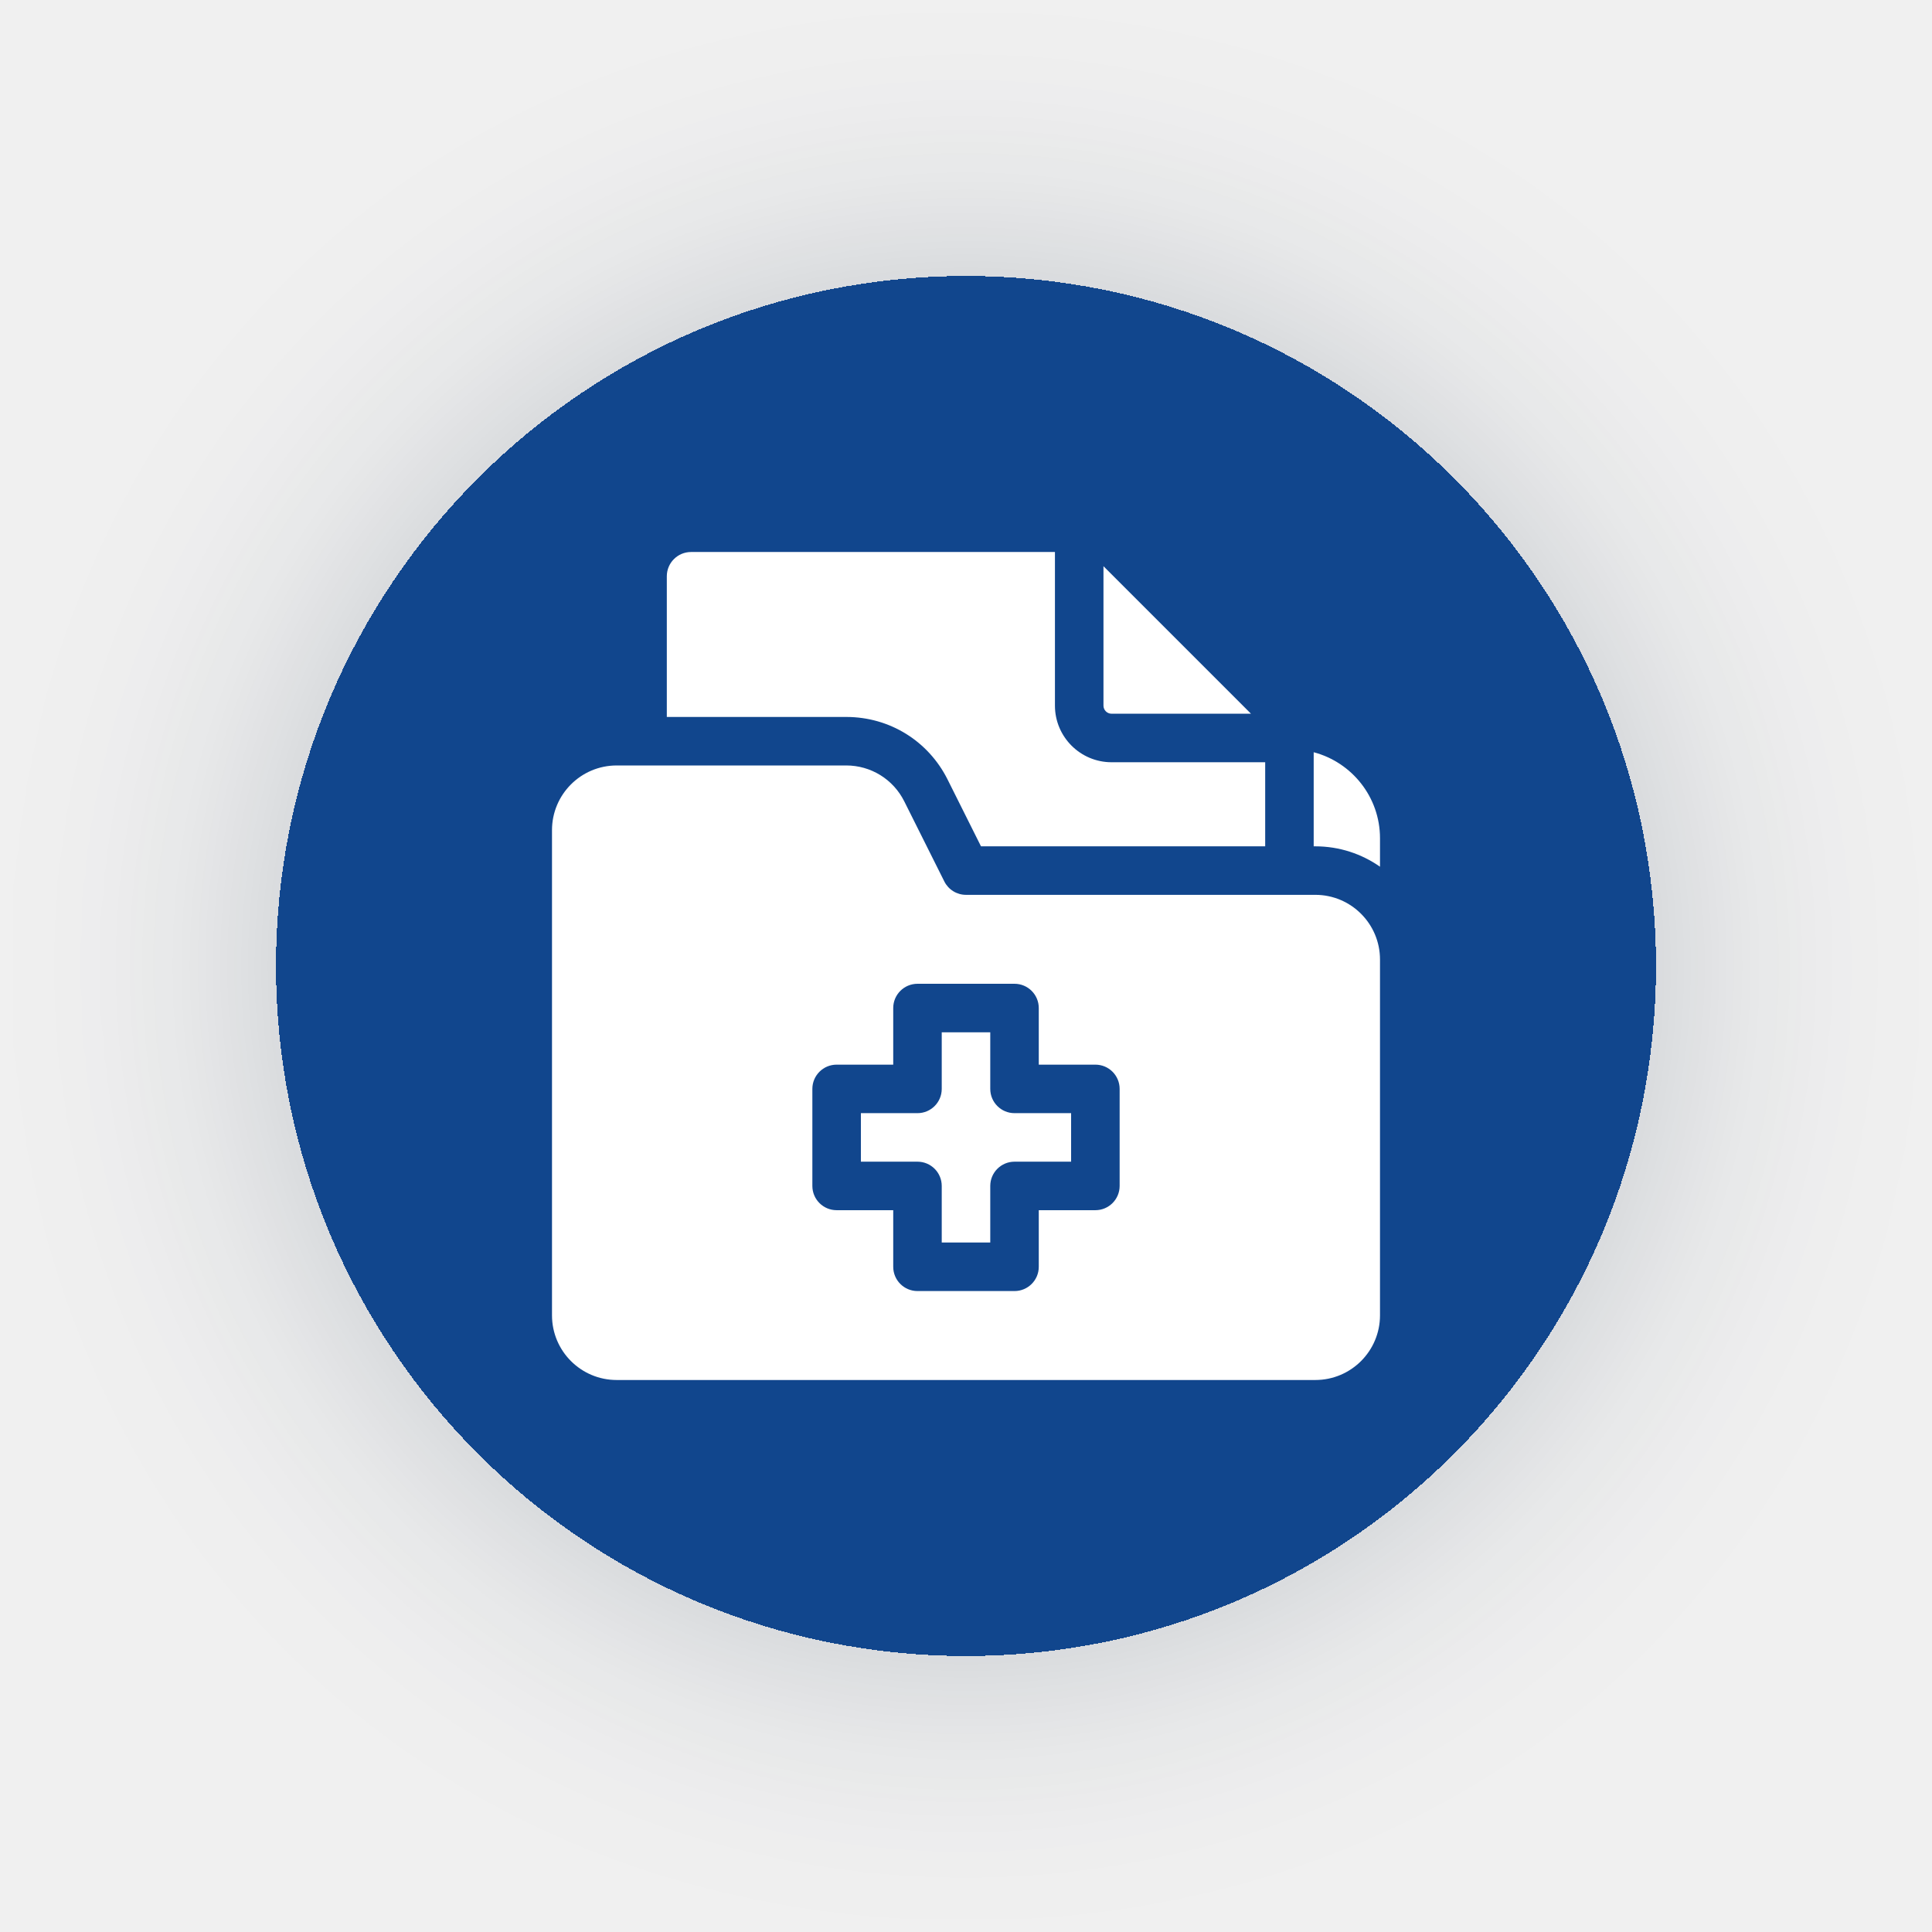
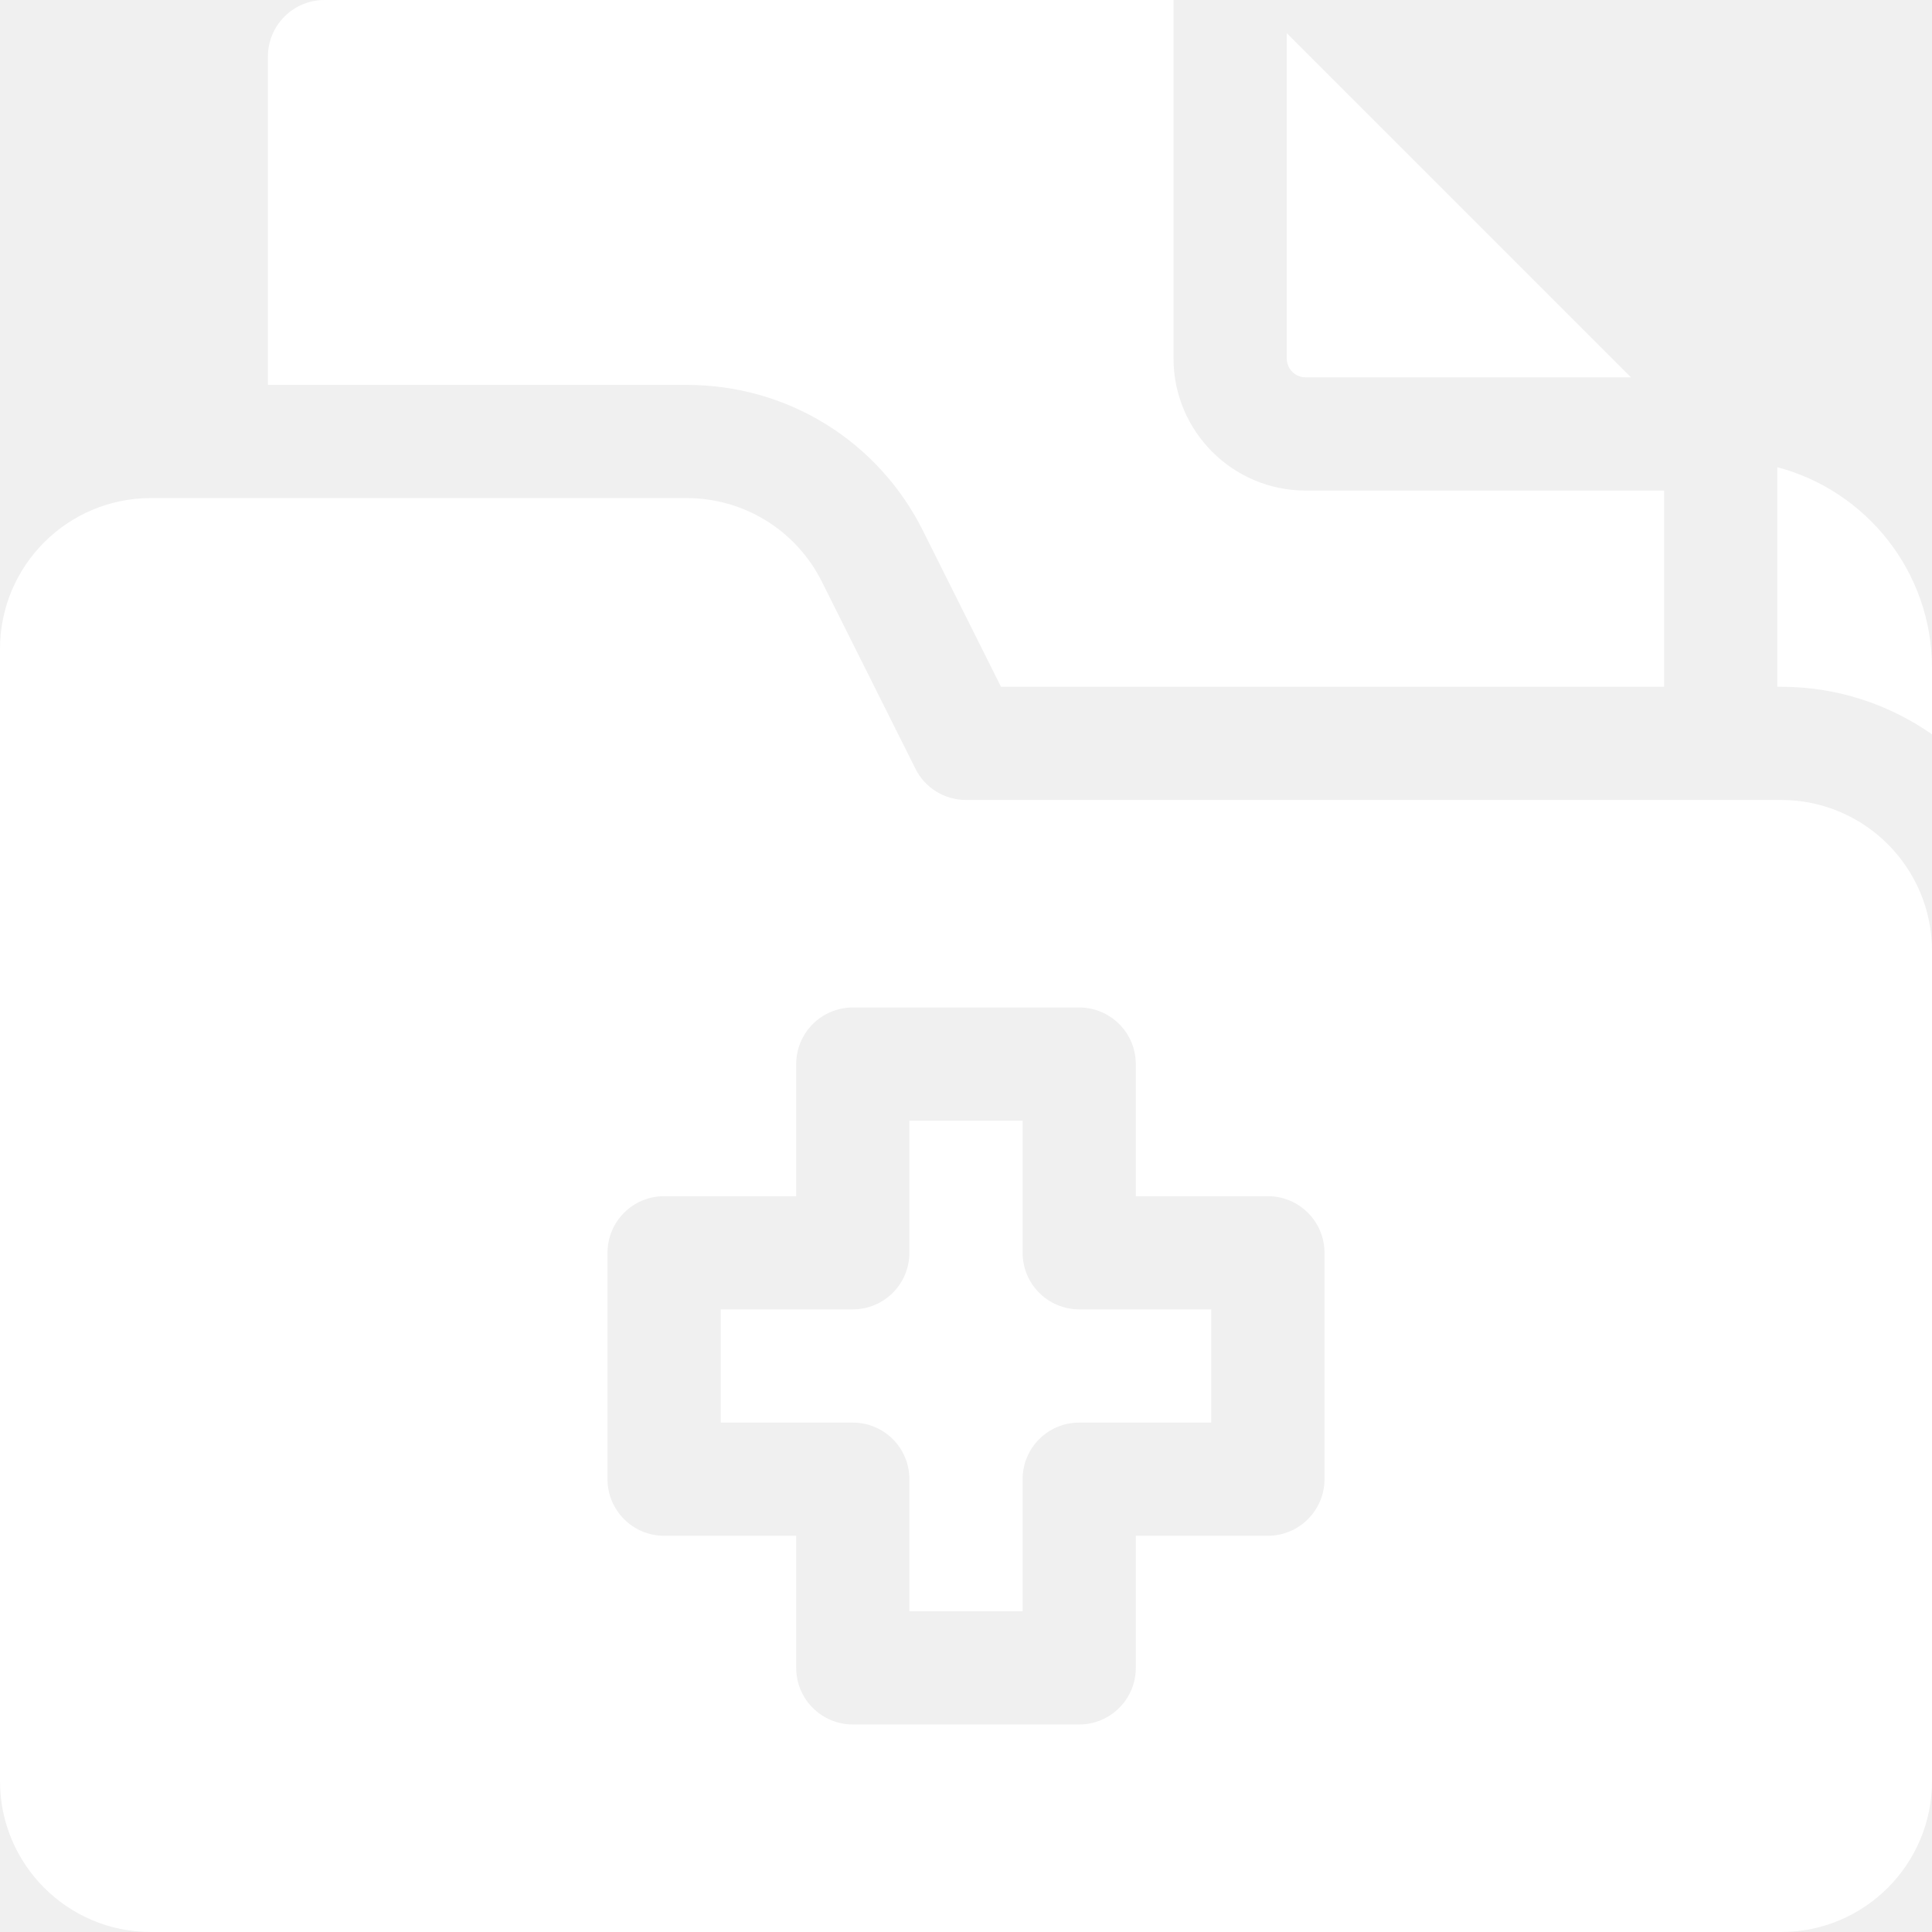
- <svg xmlns="http://www.w3.org/2000/svg" width="84" height="84" viewBox="0 0 84 84" fill="none">
-   <g filter="url(#filter0_d_226_123)">
-     <rect x="12" y="12" width="60" height="60" rx="30" fill="#11468D" shape-rendering="crispEdges" />
-     <g clip-path="url(#clip0_226_123)">
-       <path d="M41.2 33.893L42.652 36.797H55.008V33.141H48.328C46.971 33.141 45.867 32.037 45.867 30.68V24H30.047C29.464 24 28.992 24.472 28.992 25.055V31.172H36.797C38.674 31.172 40.361 32.214 41.2 33.893Z" fill="white" />
-       <path d="M48.328 31.031H54.39L47.977 24.618V30.68C47.977 30.873 48.134 31.031 48.328 31.031ZM43.055 47.344V44.883H40.945V47.344C40.945 47.926 40.473 48.398 39.891 48.398H37.43V50.508H39.891C40.473 50.508 40.945 50.98 40.945 51.562V54.023H43.055V51.562C43.055 50.98 43.527 50.508 44.109 50.508H46.57V48.398H44.109C43.527 48.398 43.055 47.926 43.055 47.344Z" fill="white" />
-       <path d="M57.188 38.906H42C41.804 38.906 41.612 38.852 41.446 38.749C41.279 38.646 41.144 38.498 41.057 38.323L39.313 34.836C39.079 34.369 38.72 33.976 38.276 33.701C37.832 33.427 37.32 33.281 36.797 33.281H26.812C25.259 33.281 24 34.541 24 36.094V57.188C24 58.741 25.259 60 26.812 60H57.188C58.741 60 60 58.741 60 57.188V41.719C60 40.166 58.741 38.906 57.188 38.906ZM48.68 51.562C48.68 52.145 48.208 52.617 47.625 52.617H45.164V55.078C45.164 55.661 44.692 56.133 44.109 56.133H39.891C39.308 56.133 38.836 55.661 38.836 55.078V52.617H36.375C35.792 52.617 35.32 52.145 35.32 51.562V47.344C35.32 46.761 35.792 46.289 36.375 46.289H38.836V43.828C38.836 43.246 39.308 42.773 39.891 42.773H44.109C44.692 42.773 45.164 43.246 45.164 43.828V46.289H47.625C48.208 46.289 48.68 46.761 48.68 47.344V51.562ZM57.117 32.706V36.797H57.188C58.233 36.797 59.202 37.125 60 37.683V36.445C60 34.653 58.774 33.142 57.117 32.706Z" fill="white" />
-     </g>
+ <svg xmlns="http://www.w3.org/2000/svg" width="36" height="36" viewBox="0 0 36 36" fill="none">
+   <g clip-path="url(#clip0_491_124)">
+     <path d="M17.2 9.893L18.652 12.797H31.008V9.141H24.328C22.971 9.141 21.867 8.037 21.867 6.68V0H6.047C5.464 0 4.992 0.472 4.992 1.055V7.172H12.797C14.674 7.172 16.361 8.214 17.2 9.893Z" fill="white" />
+     <path d="M24.328 7.031H30.39L23.977 0.618V6.68C23.977 6.873 24.134 7.031 24.328 7.031ZM19.055 23.344V20.883H16.945V23.344C16.945 23.926 16.473 24.398 15.891 24.398H13.43V26.508H15.891C16.473 26.508 16.945 26.98 16.945 27.562V30.023H19.055V27.562C19.055 26.98 19.527 26.508 20.109 26.508H22.57V24.398H20.109C19.527 24.398 19.055 23.926 19.055 23.344Z" fill="white" />
+     <path d="M33.188 14.906H18C17.804 14.906 17.612 14.852 17.445 14.749C17.279 14.646 17.144 14.498 17.057 14.323L15.313 10.836C15.079 10.369 14.72 9.976 14.276 9.701C13.832 9.427 13.32 9.281 12.797 9.281H2.812C1.259 9.281 0 10.54 0 12.094V33.188C0 34.741 1.259 36 2.812 36H33.188C34.741 36 36 34.741 36 33.188V17.719C36 16.166 34.741 14.906 33.188 14.906ZM24.68 27.562C24.68 28.145 24.207 28.617 23.625 28.617H21.164V31.078C21.164 31.661 20.692 32.133 20.109 32.133H15.891C15.308 32.133 14.836 31.661 14.836 31.078V28.617H12.375C11.793 28.617 11.32 28.145 11.32 27.562V23.344C11.32 22.761 11.793 22.289 12.375 22.289H14.836V19.828C14.836 19.246 15.308 18.773 15.891 18.773H20.109C20.692 18.773 21.164 19.246 21.164 19.828V22.289H23.625C24.207 22.289 24.68 22.761 24.68 23.344V27.562ZM33.117 8.706V12.797H33.188C34.233 12.797 35.202 13.125 36 13.683V12.445C36 10.653 34.774 9.142 33.117 8.706Z" fill="white" />
  </g>
  <defs>
-     <filter id="filter0_d_226_123" x="0.6" y="0.6" width="82.8" height="82.8" filterUnits="userSpaceOnUse" color-interpolation-filters="sRGB">
-       <feFlood flood-opacity="0" result="BackgroundImageFix" />
-       <feColorMatrix in="SourceAlpha" type="matrix" values="0 0 0 0 0 0 0 0 0 0 0 0 0 0 0 0 0 0 127 0" result="hardAlpha" />
-       <feOffset />
-       <feGaussianBlur stdDeviation="5.7" />
-       <feComposite in2="hardAlpha" operator="out" />
-       <feColorMatrix type="matrix" values="0 0 0 0 0.004 0 0 0 0 0.086 0 0 0 0 0.196 0 0 0 0.2 0" />
-       <feBlend mode="normal" in2="BackgroundImageFix" result="effect1_dropShadow_226_123" />
-       <feBlend mode="normal" in="SourceGraphic" in2="effect1_dropShadow_226_123" result="shape" />
-     </filter>
-     <clipPath id="clip0_226_123">
-       <rect width="36" height="36" fill="white" transform="translate(24 24)" />
+     <clipPath id="clip0_491_124">
+       <rect width="36" height="36" fill="white" />
    </clipPath>
  </defs>
</svg>
